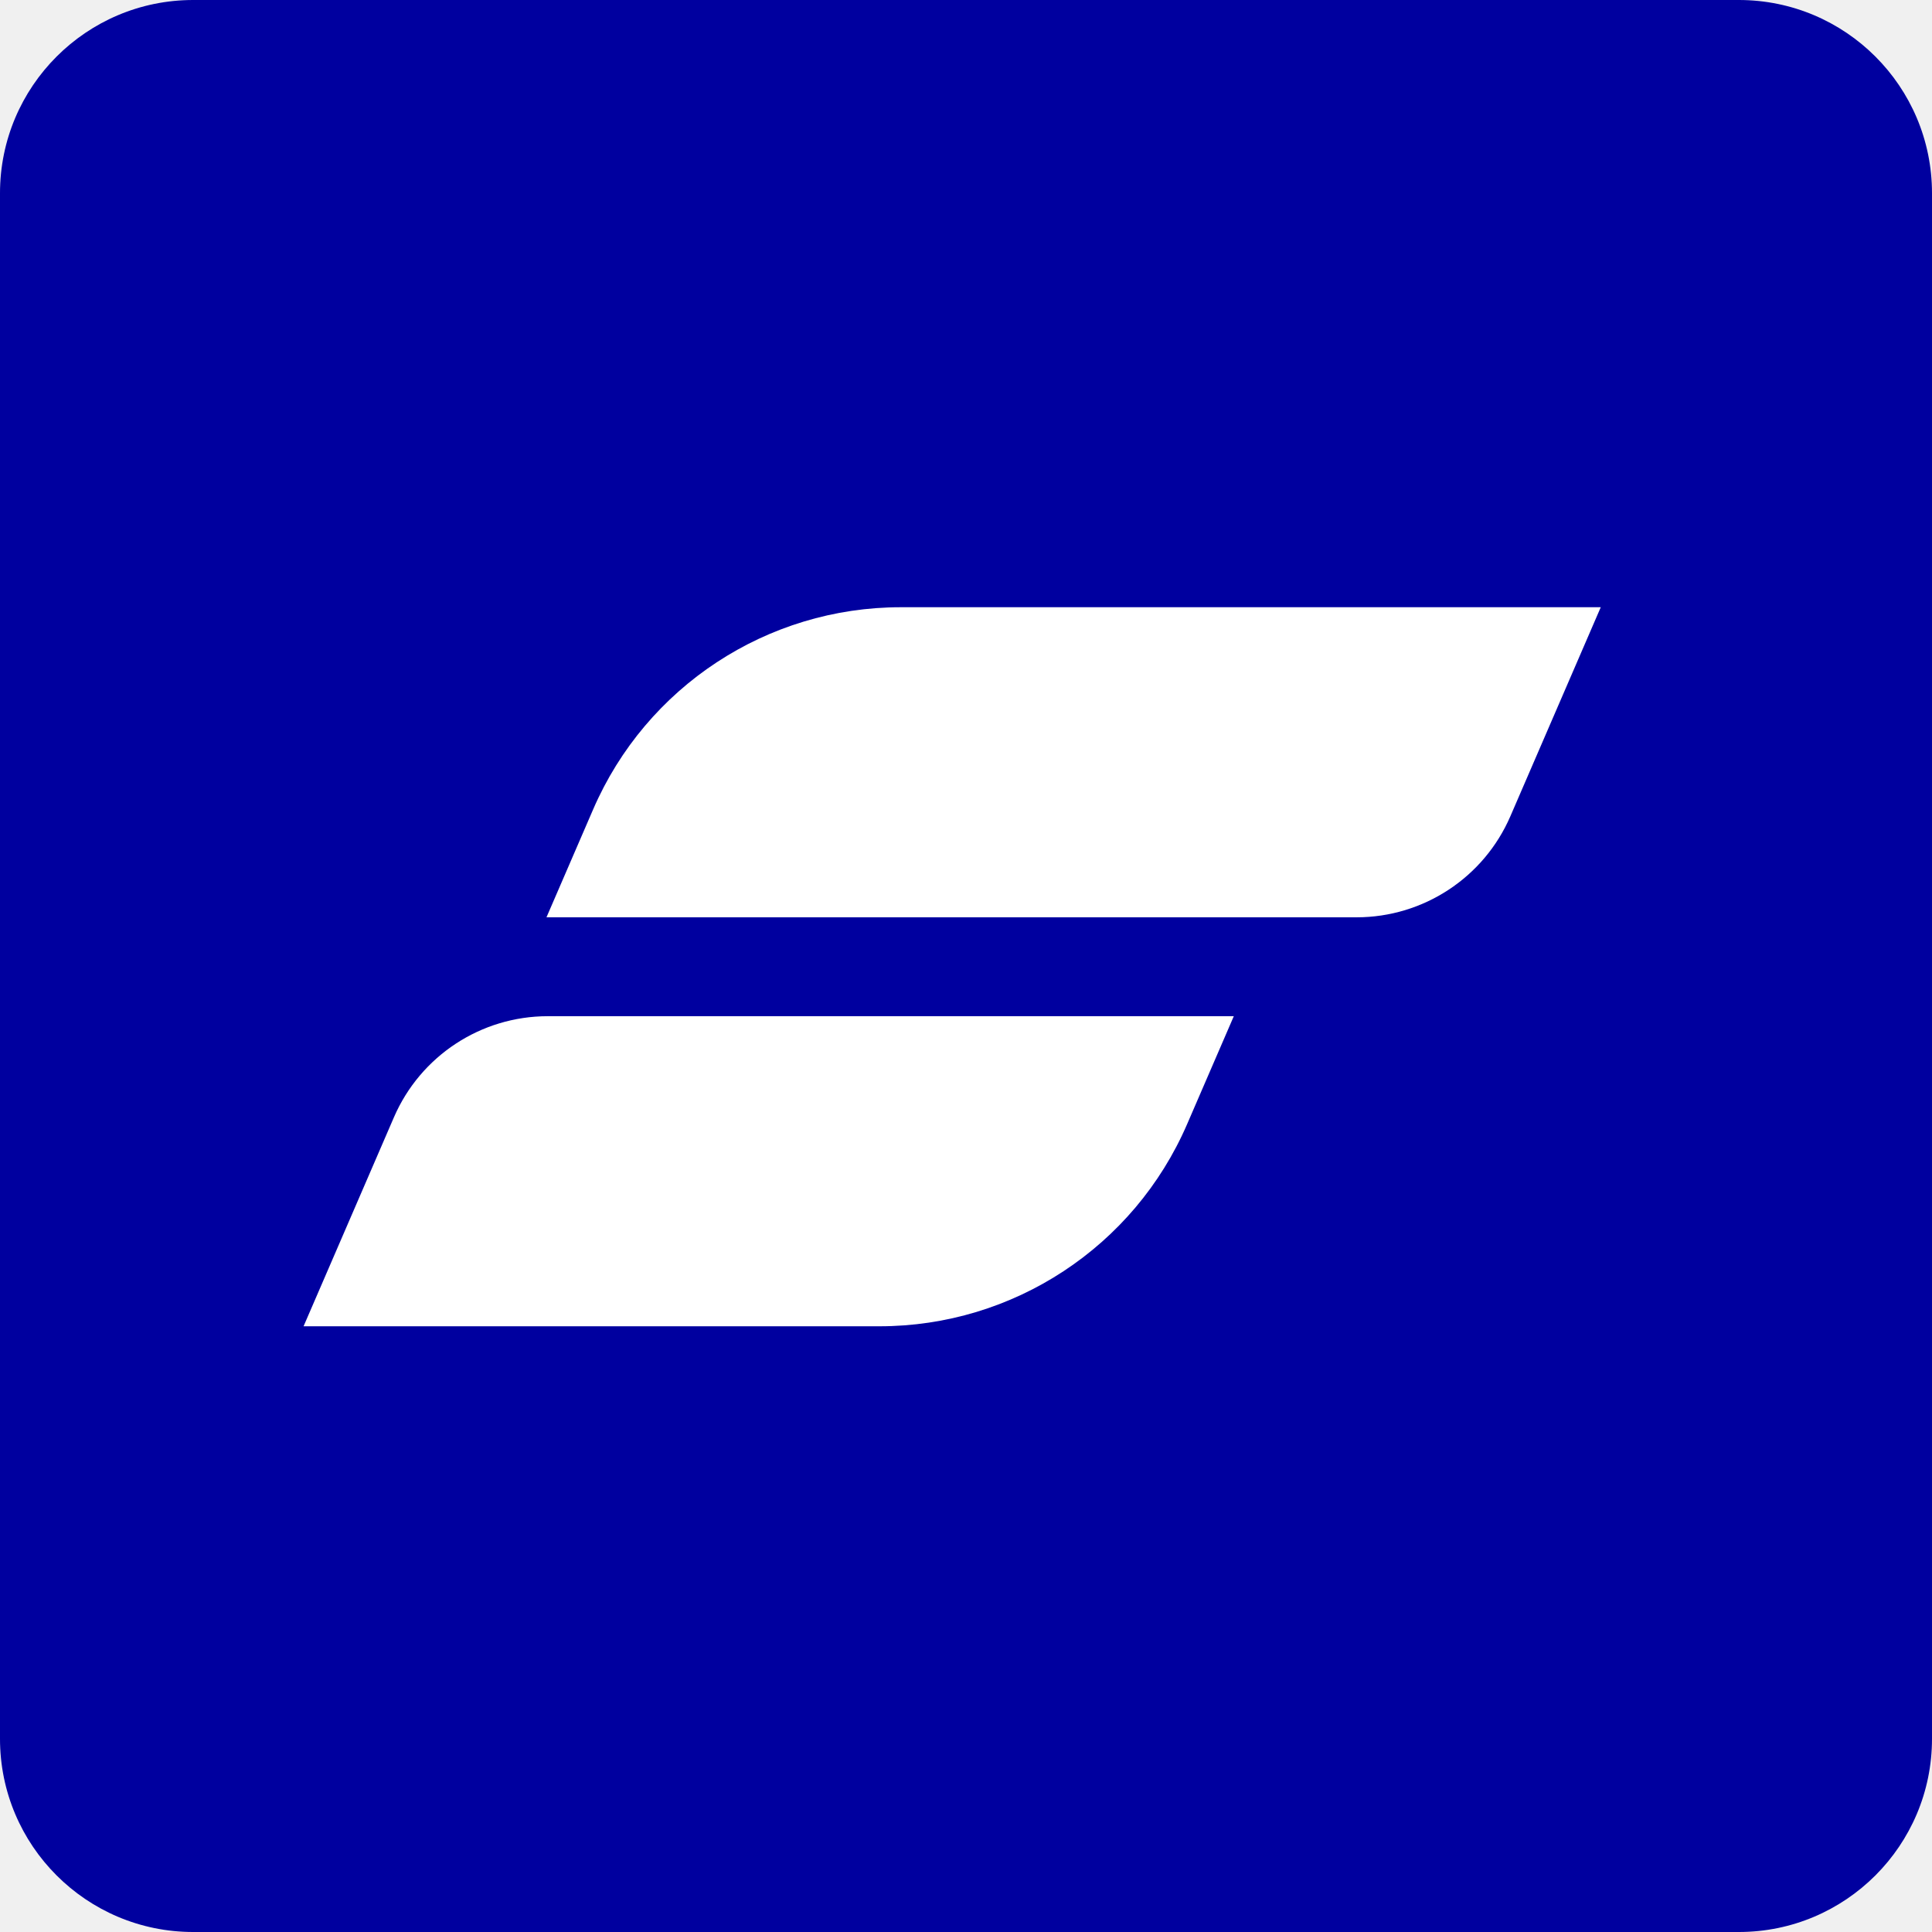
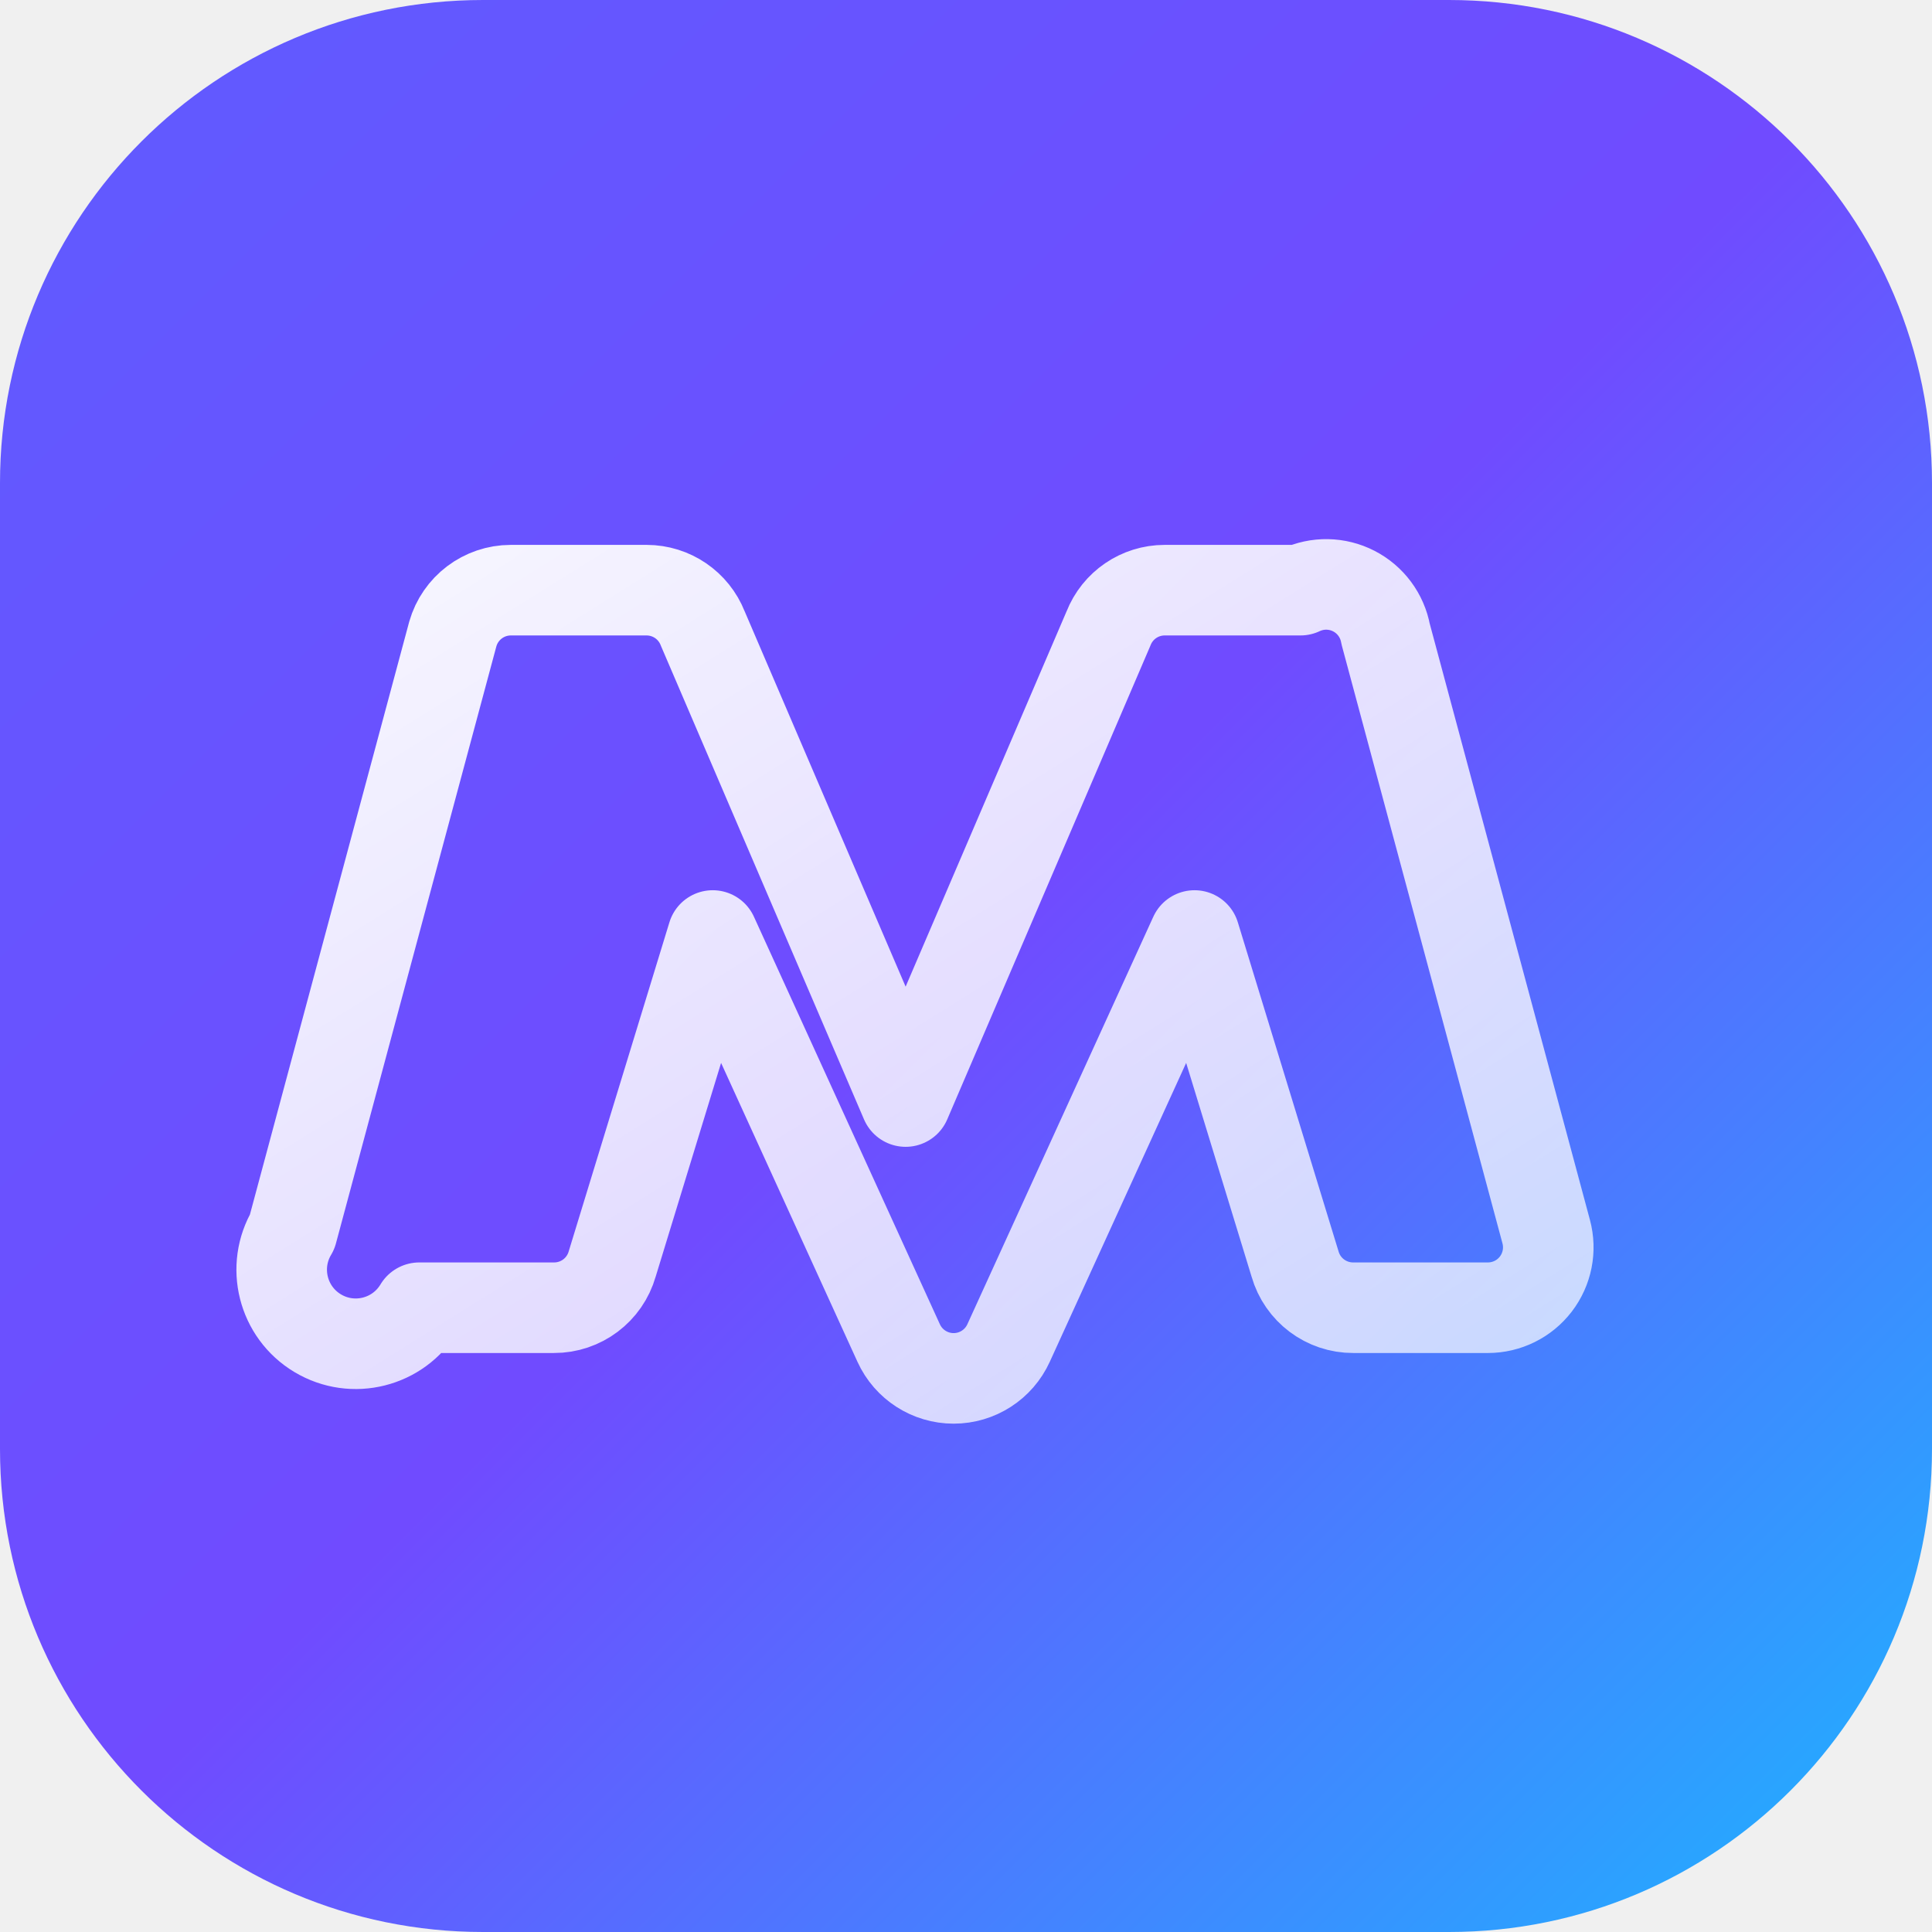
- <svg xmlns="http://www.w3.org/2000/svg" width="300" height="300" viewBox="0 0 300 300" fill="none">
-   <rect width="300" height="300" rx="30" fill="#00009F" />
-   <path d="M136.561 205.944H47.137L61.17 173.491C65.291 163.963 74.678 157.795 85.059 157.795H191.584L184.338 174.551C176.098 193.607 157.322 205.944 136.561 205.944Z" fill="white" />
-   <path d="M210.643 142.439H84.857L92.103 125.683C100.344 106.627 119.12 94.29 139.881 94.29H248.565L234.531 126.743C230.411 136.271 221.023 142.439 210.643 142.439Z" fill="white" />
+ <svg xmlns="http://www.w3.org/2000/svg" viewBox="0 0 64 64" role="img" aria-labelledby="title desc">
+   <defs>
+     <linearGradient id="wm-gradient-inner" x1="0%" y1="0%" x2="100%" y2="100%">
+       <stop offset="0%" stop-color="#5F5CFF" />
+       <stop offset="50%" stop-color="#704BFF" />
+       <stop offset="100%" stop-color="#1CB5FF" />
+     </linearGradient>
+     <linearGradient id="wm-stroke-inner" x1="0%" y1="0%" x2="100%" y2="100%">
+       <stop offset="0%" stop-color="#FFFFFF" stop-opacity="0.95" />
+       <stop offset="100%" stop-color="#FFFFFF" stop-opacity="0.7" />
+     </linearGradient>
+   </defs>
+   <rect width="64" height="64" rx="16" fill="url(#wm-gradient-inner)" />
+   <path d="M15 21a2 2 0 0 1 1.92-1.45h4.5a2 2 0 0 1 1.86 1.27l6.72 15.67 6.72-15.67a2 2 0 0 1 1.86-1.27h4.5A2 2 0 0 1 45.9 21l5.32 19.8a2 2 0 0 1-1.93 2.52h-4.46a2 2 0 0 1-1.93-1.45l-3.33-10.88-6.16 13.5a2 2 0 0 1-3.64 0l-6.16-13.5-3.33 10.88a2 2 0 0 1-1.93 1.45h-4.46A2 2 0 0 1 9.68 40.8z" fill="none" stroke="url(#wm-stroke-inner)" stroke-width="3" stroke-linecap="round" stroke-linejoin="round" />
</svg>
